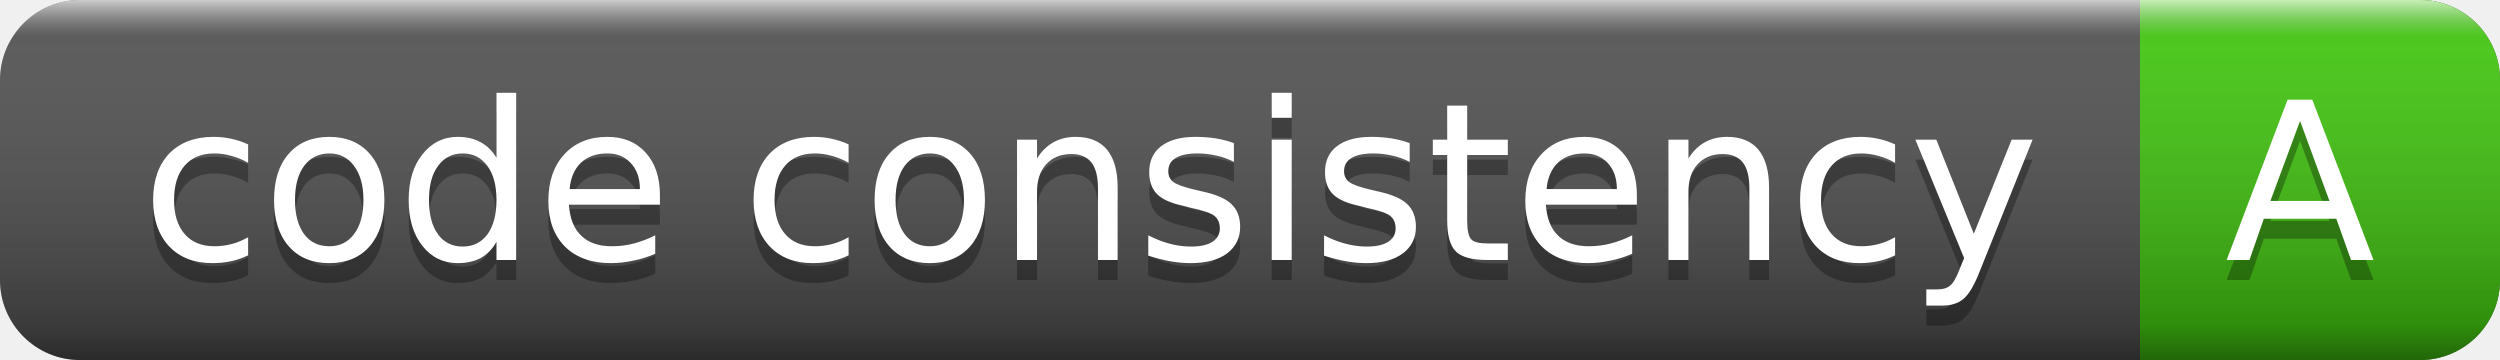
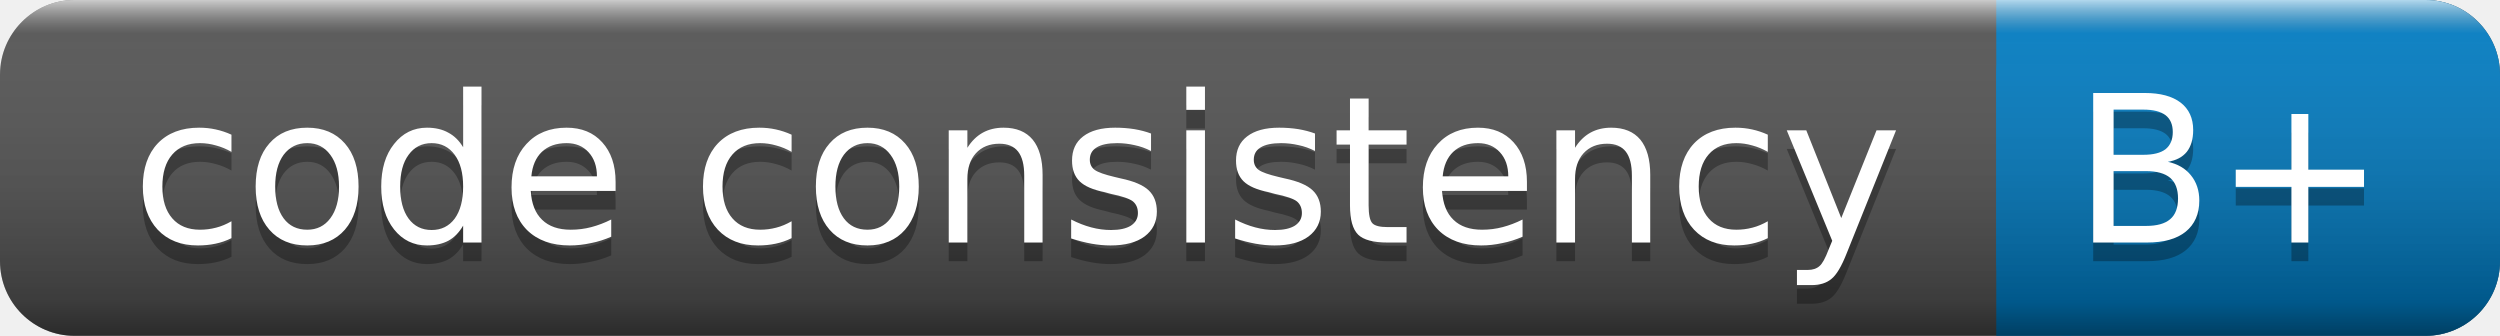
- <svg xmlns="http://www.w3.org/2000/svg" width="125" height="18">
+ <svg xmlns="http://www.w3.org/2000/svg" width="134" height="18">
  <linearGradient id="a" x2="0" y2="100%">
    <stop offset="0" stop-color="#fff" stop-opacity=".7" />
    <stop offset=".1" stop-color="#aaa" stop-opacity=".1" />
    <stop offset=".9" stop-opacity=".3" />
    <stop offset="1" stop-opacity=".5" />
  </linearGradient>
-   <rect rx="4" width="125" height="18" fill="#555" />
-   <rect rx="4" x="107" width="18" height="18" fill="#4c1" />
-   <path fill="#4c1" d="M107 0h4v18h-4z" />
-   <rect rx="4" width="125" height="18" fill="url(#a)" />
+   <rect rx="4" width="134" height="18" fill="#555" />
+   <rect rx="4" x="107" width="27" height="18" fill="#007ec6" />
+   <path fill="#007ec6" d="M107 0h4v18h-4z" />
+   <rect rx="4" width="134" height="18" fill="url(#a)" />
  <g fill="#fff" text-anchor="middle" font-family="DejaVu Sans,Verdana,Geneva,sans-serif" font-size="11">
    <text x="54.5" y="14" fill="#010101" fill-opacity=".3">code consistency</text>
    <text x="54.5" y="13">code consistency</text>
-     <text x="115" y="14" fill="#010101" fill-opacity=".3">A</text>
-     <text x="115" y="13">A</text>
+     <text x="119.5" y="14" fill="#010101" fill-opacity=".3">B+</text>
+     <text x="119.5" y="13">B+</text>
  </g>
</svg>
